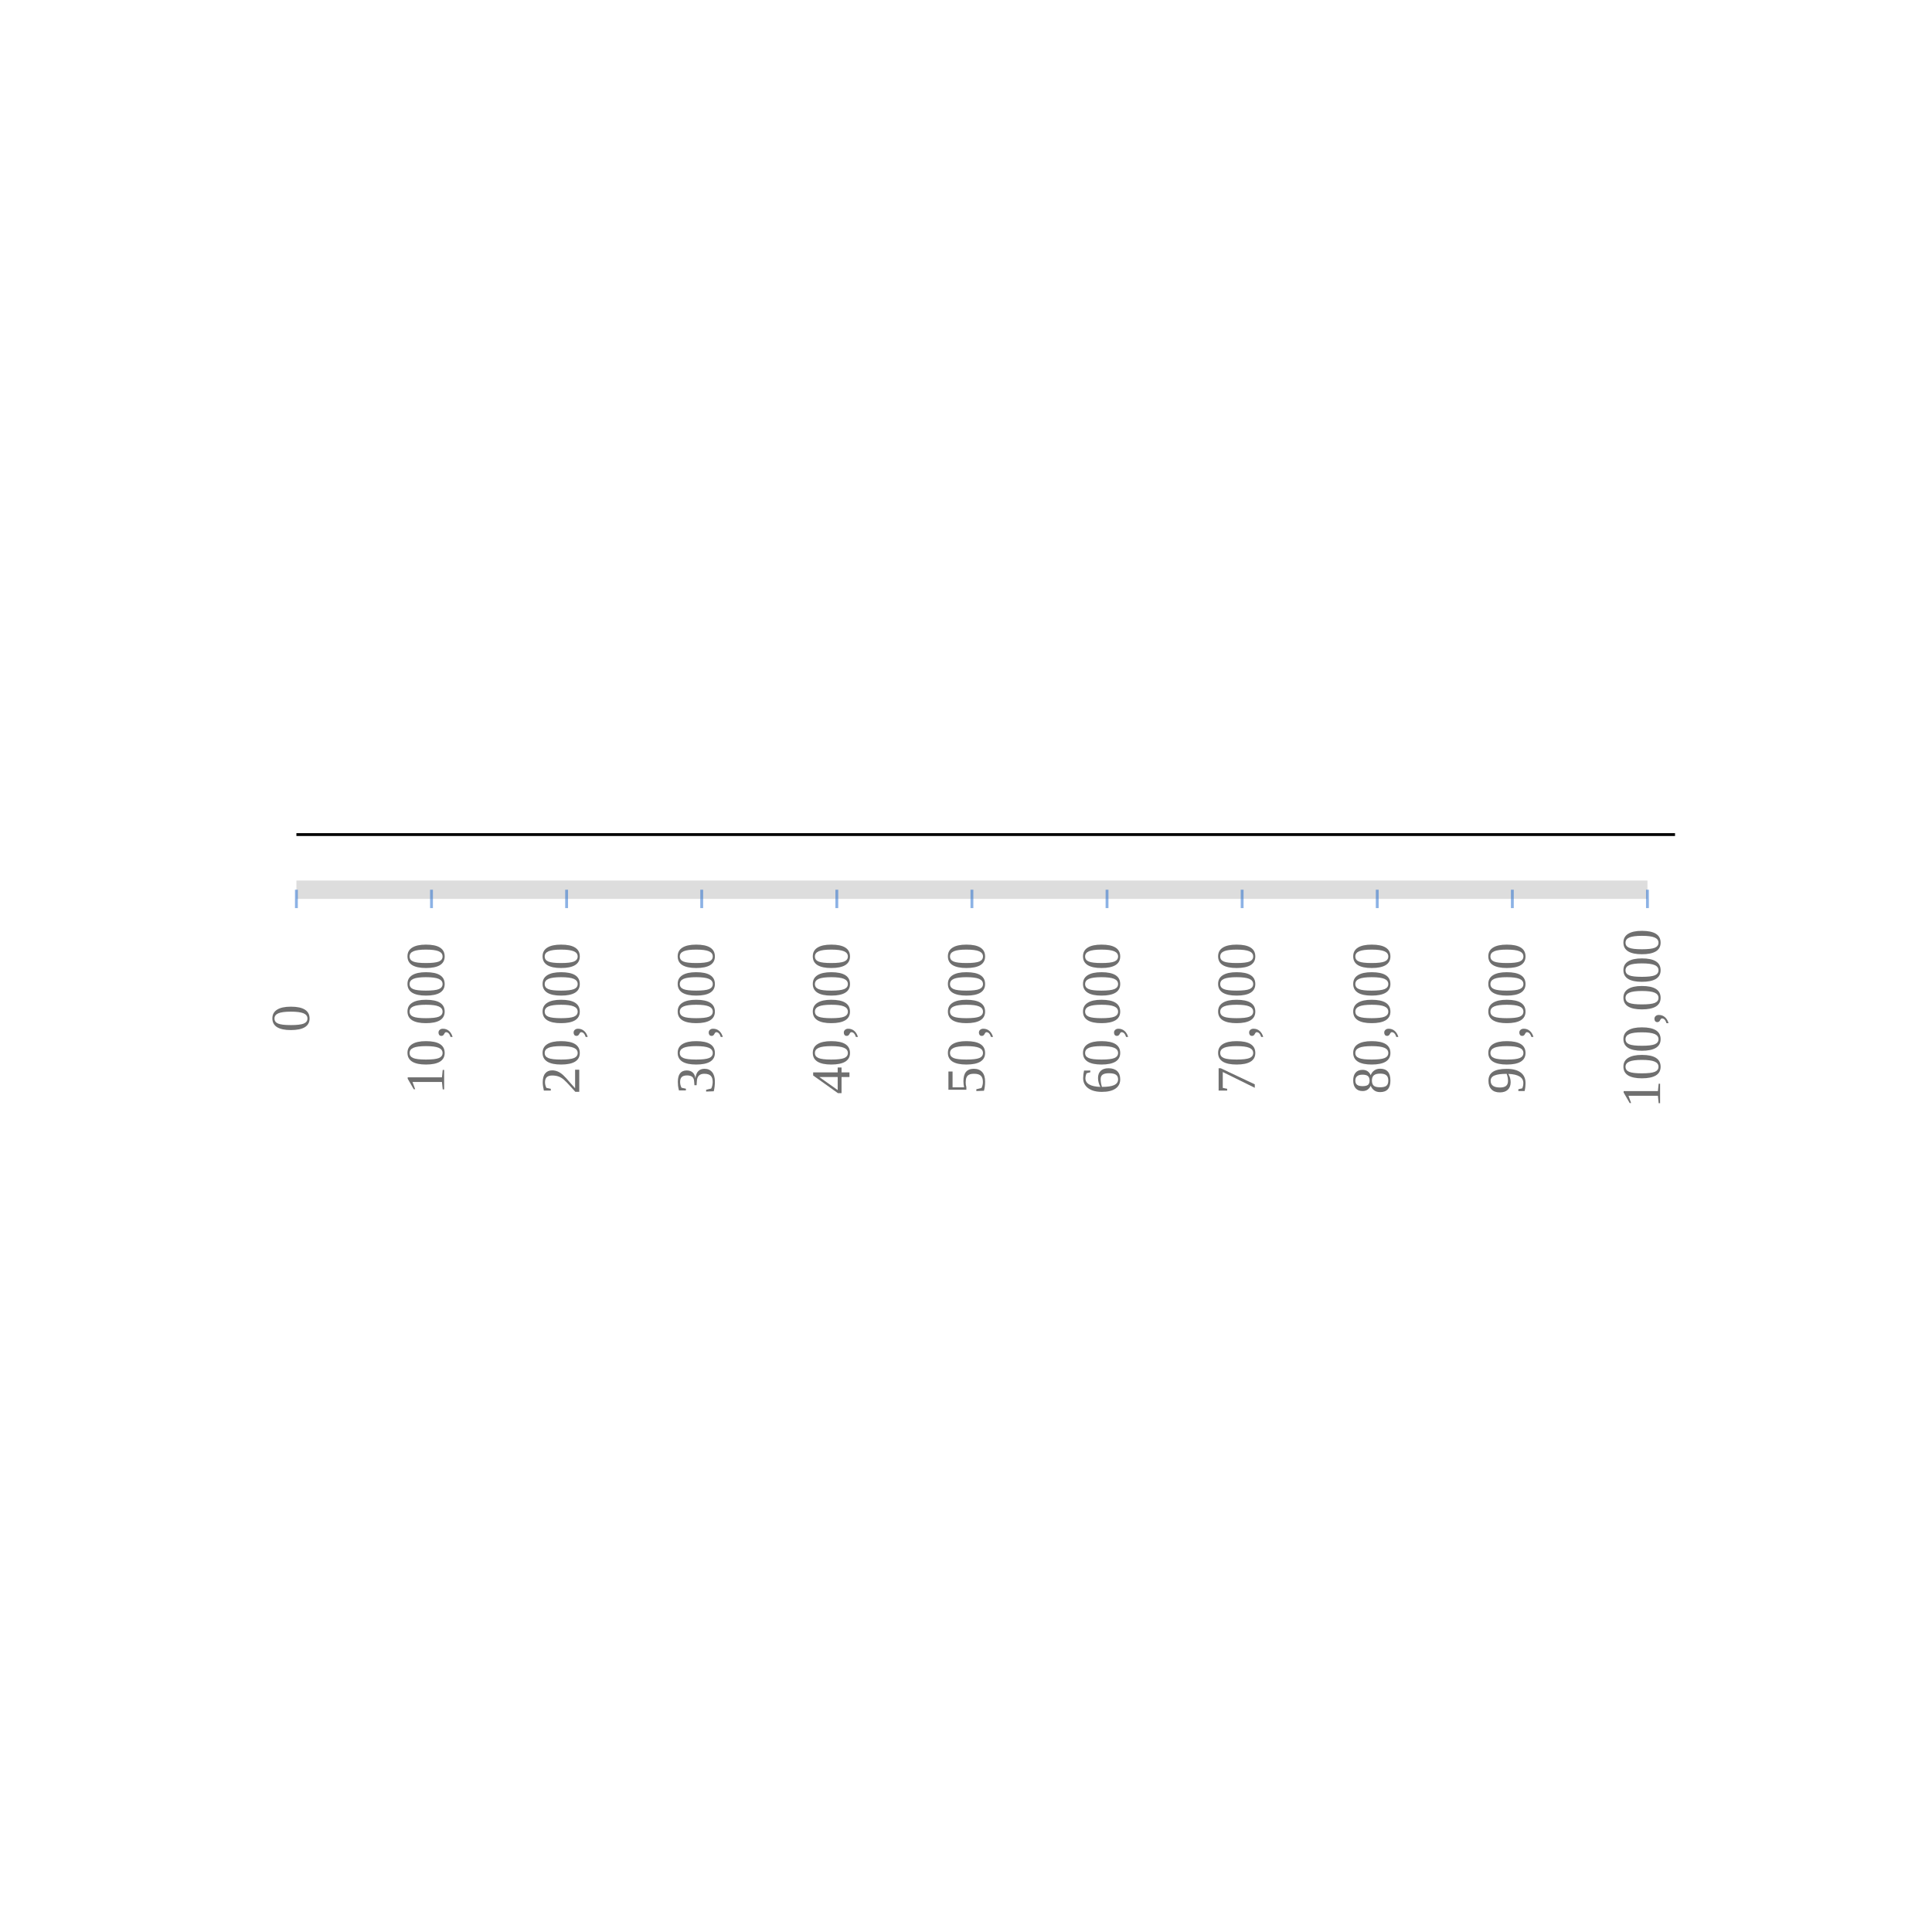
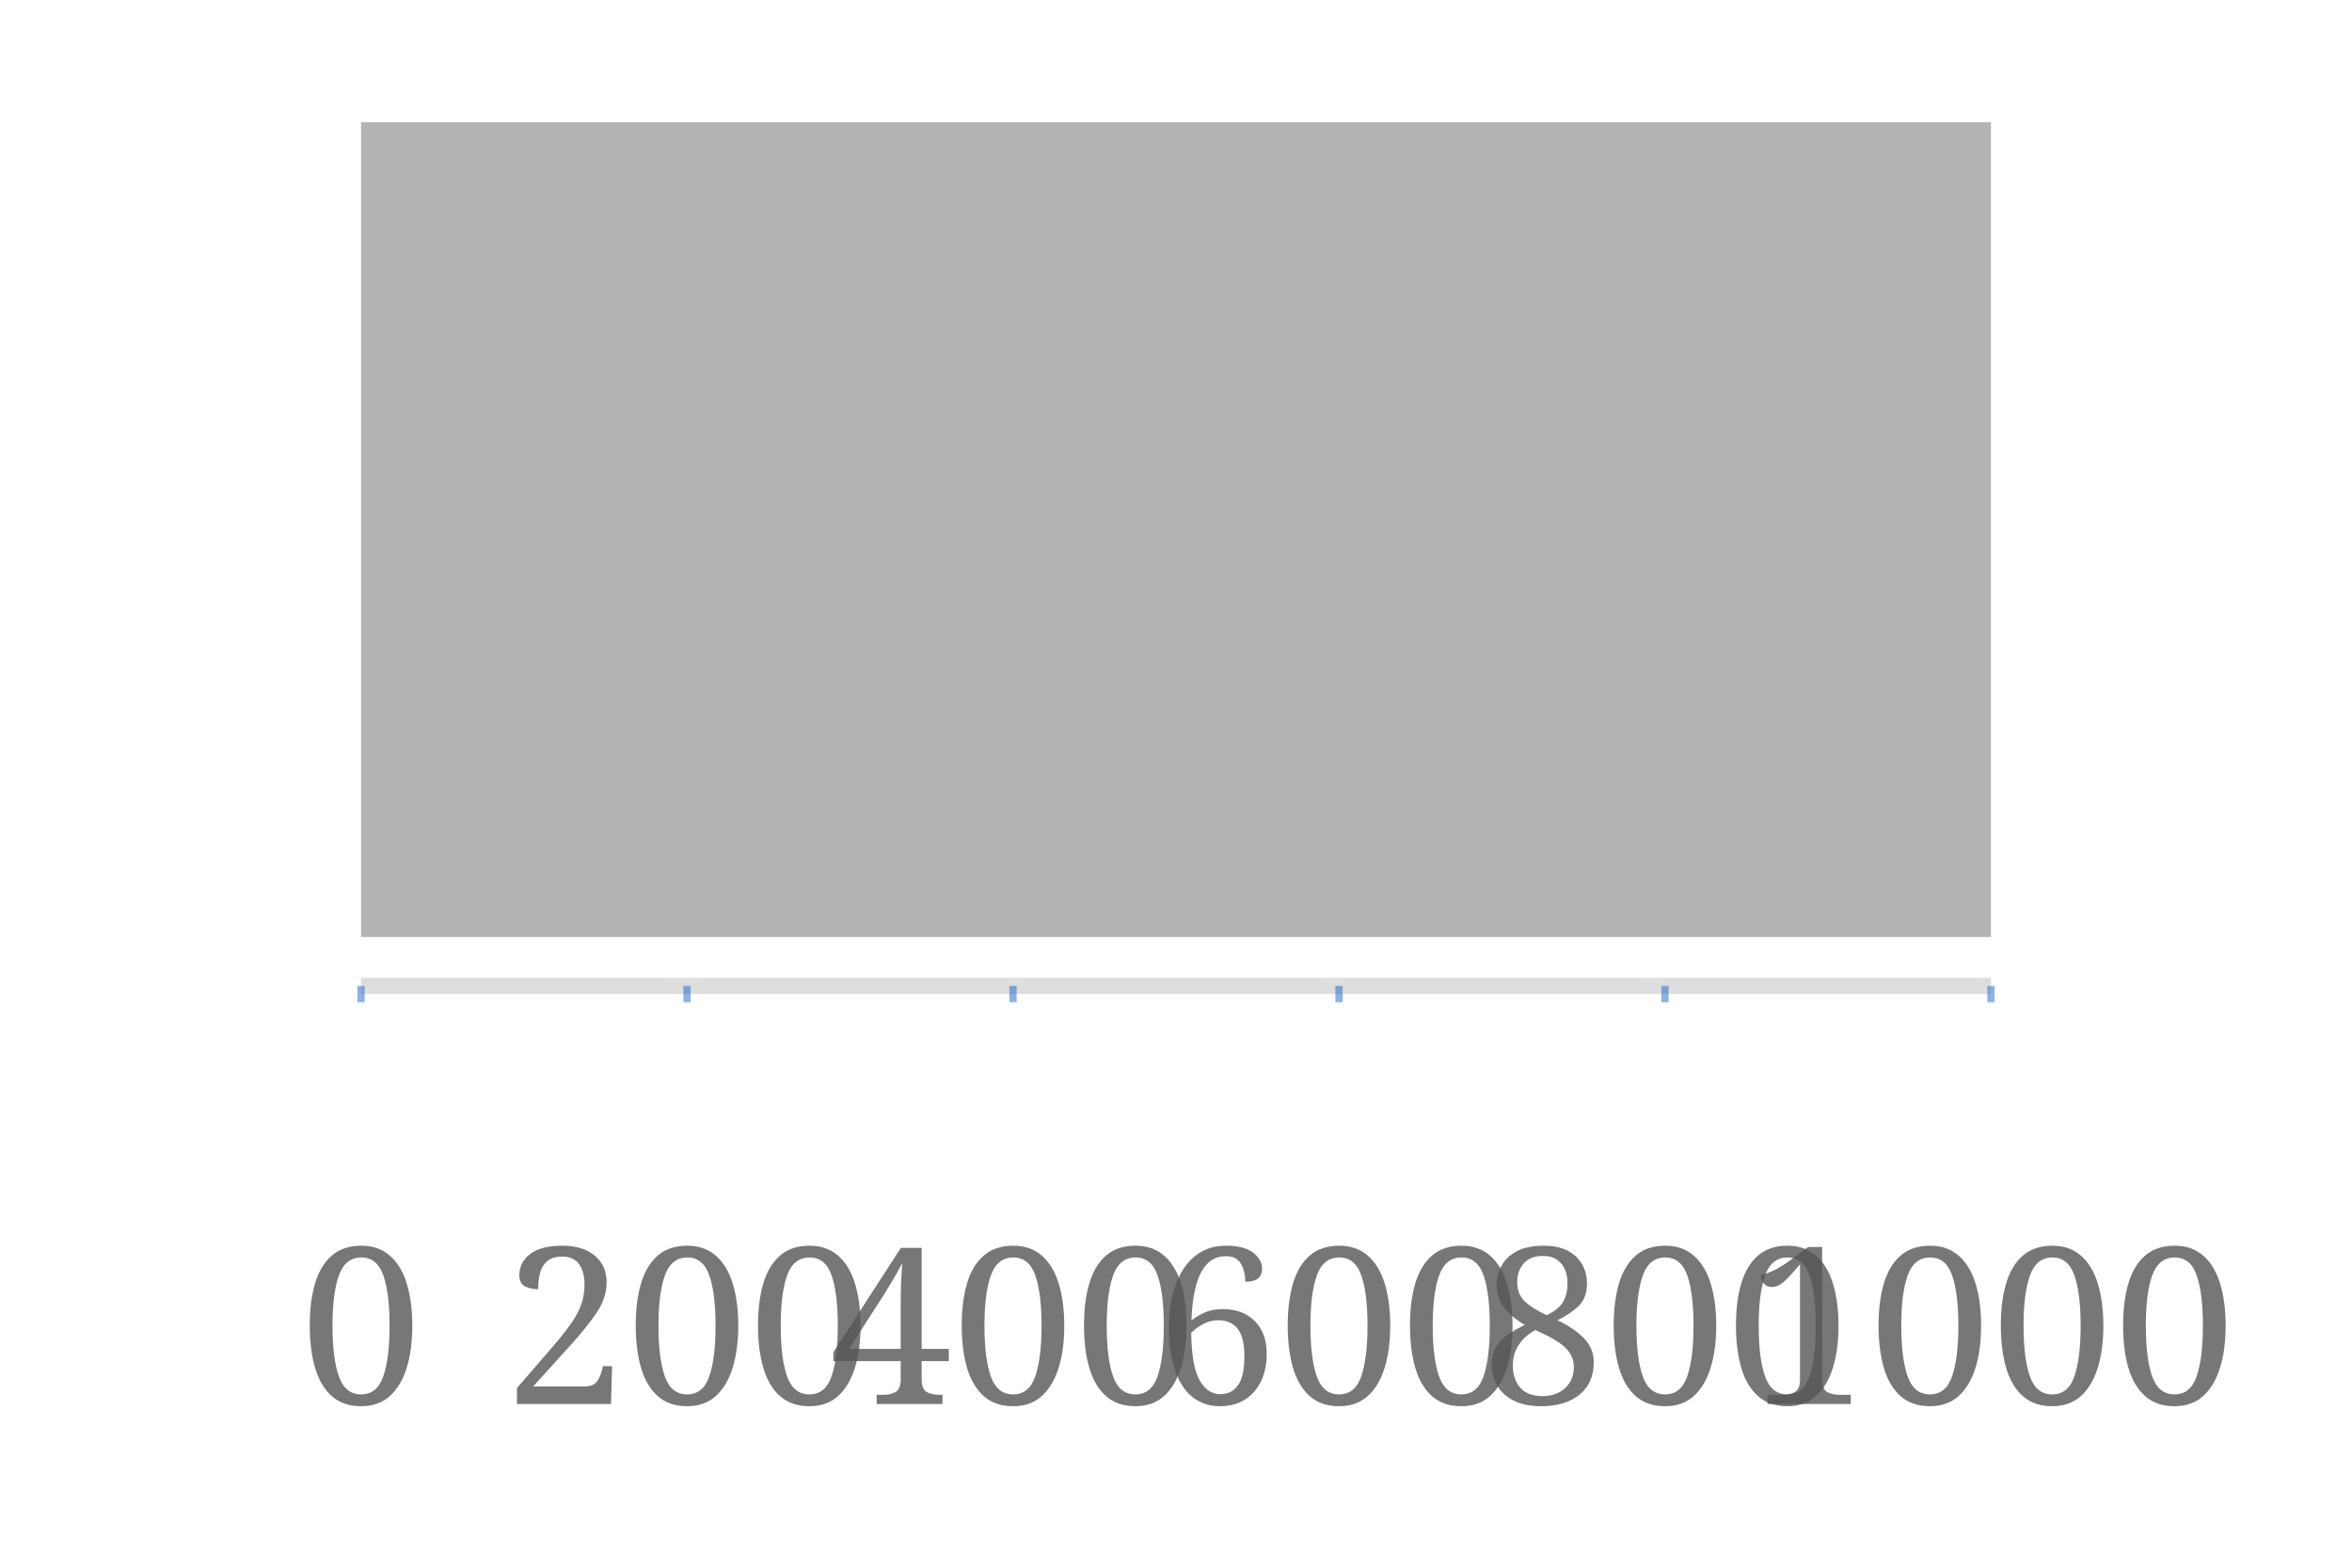
- <svg xmlns="http://www.w3.org/2000/svg" height="400" stroke-opacity="1" viewBox="0 0 400 400" font-size="1" width="400" stroke="rgb(0,0,0)" version="1.1">
+ <svg xmlns="http://www.w3.org/2000/svg" height="400" stroke-opacity="1" viewBox="0 0 600 400" font-size="1" width="600" stroke="rgb(0,0,0)" version="1.1">
  <defs />
  <g stroke-linejoin="miter" stroke-opacity="0.0" fill-opacity="0.2" stroke="rgb(0,0,0)" stroke-width="0.0" fill="rgb(85,85,85)" stroke-linecap="butt" stroke-miterlimit="10.0">
-     <path d="M 341.087,186.109 l -0,-3.806 h -279.72 l -0,3.806 Z" />
+     <path d="M 507.9,253.638 l -0,-4.158 h -415.8 l -0,4.158 Z" />
  </g>
-   <g stroke-linejoin="miter" stroke-opacity="1.0" fill-opacity="0.7" font-size="11.417px" stroke="rgb(0,0,0)" stroke-width="0.59" fill="rgb(51,51,51)" stroke-linecap="butt" stroke-miterlimit="10.0">
-     <text dominant-baseline="middle" transform="matrix(0,-1,1,0,341.0875,210.8463)" stroke="none" text-anchor="middle">100,000</text>
+   <g stroke-linejoin="miter" stroke-opacity="1.0" fill-opacity="0.8" font-size="55.799px" stroke="rgb(0,0,0)" stroke-width="1.86" fill="rgb(85,85,85)" stroke-linecap="butt" font-family="serif" stroke-miterlimit="10.0">
+     <text dominant-baseline="middle" transform="matrix(1,-0,0,1,507.9002,338.8773)" stroke="none" text-anchor="middle">1000</text>
  </g>
-   <g stroke-linejoin="miter" stroke-opacity="0.5" fill-opacity="0.0" stroke="rgb(26,102,204)" stroke-width="0.59" fill="rgb(0,0,0)" stroke-linecap="butt" stroke-miterlimit="10.0">
-     <path d="M 341.087,184.206 v 3.806 " />
+   <g stroke-linejoin="miter" stroke-opacity="0.5" fill-opacity="0.0" stroke="rgb(26,102,204)" stroke-width="1.86" fill="rgb(0,0,0)" stroke-linecap="butt" stroke-miterlimit="10.0">
+     <path d="M 507.9,251.559 v 4.158 " />
  </g>
-   <g stroke-linejoin="miter" stroke-opacity="1.0" fill-opacity="0.7" font-size="11.417px" stroke="rgb(0,0,0)" stroke-width="0.59" fill="rgb(51,51,51)" stroke-linecap="butt" stroke-miterlimit="10.0">
-     <text dominant-baseline="middle" transform="matrix(0,-1,1,0,313.1155,210.8463)" stroke="none" text-anchor="middle">90,000</text>
+   <g stroke-linejoin="miter" stroke-opacity="1.0" fill-opacity="0.8" font-size="55.799px" stroke="rgb(0,0,0)" stroke-width="1.86" fill="rgb(85,85,85)" stroke-linecap="butt" font-family="serif" stroke-miterlimit="10.0">
+     <text dominant-baseline="middle" transform="matrix(1,-0,0,1,424.7401,338.8773)" stroke="none" text-anchor="middle">800</text>
  </g>
-   <g stroke-linejoin="miter" stroke-opacity="0.5" fill-opacity="0.0" stroke="rgb(26,102,204)" stroke-width="0.59" fill="rgb(0,0,0)" stroke-linecap="butt" stroke-miterlimit="10.0">
-     <path d="M 313.115,184.206 v 3.806 " />
+   <g stroke-linejoin="miter" stroke-opacity="0.5" fill-opacity="0.0" stroke="rgb(26,102,204)" stroke-width="1.86" fill="rgb(0,0,0)" stroke-linecap="butt" stroke-miterlimit="10.0">
+     <path d="M 424.74,251.559 v 4.158 " />
  </g>
-   <g stroke-linejoin="miter" stroke-opacity="1.0" fill-opacity="0.7" font-size="11.417px" stroke="rgb(0,0,0)" stroke-width="0.59" fill="rgb(51,51,51)" stroke-linecap="butt" stroke-miterlimit="10.0">
-     <text dominant-baseline="middle" transform="matrix(0,-1,1,0,285.1434,210.8463)" stroke="none" text-anchor="middle">80,000</text>
+   <g stroke-linejoin="miter" stroke-opacity="1.0" fill-opacity="0.8" font-size="55.799px" stroke="rgb(0,0,0)" stroke-width="1.86" fill="rgb(85,85,85)" stroke-linecap="butt" font-family="serif" stroke-miterlimit="10.0">
+     <text dominant-baseline="middle" transform="matrix(1,-0,0,1,341.58,338.8773)" stroke="none" text-anchor="middle">600</text>
  </g>
-   <g stroke-linejoin="miter" stroke-opacity="0.5" fill-opacity="0.0" stroke="rgb(26,102,204)" stroke-width="0.59" fill="rgb(0,0,0)" stroke-linecap="butt" stroke-miterlimit="10.0">
-     <path d="M 285.143,184.206 v 3.806 " />
+   <g stroke-linejoin="miter" stroke-opacity="0.5" fill-opacity="0.0" stroke="rgb(26,102,204)" stroke-width="1.86" fill="rgb(0,0,0)" stroke-linecap="butt" stroke-miterlimit="10.0">
+     <path d="M 341.58,251.559 v 4.158 " />
  </g>
-   <g stroke-linejoin="miter" stroke-opacity="1.0" fill-opacity="0.7" font-size="11.417px" stroke="rgb(0,0,0)" stroke-width="0.59" fill="rgb(51,51,51)" stroke-linecap="butt" stroke-miterlimit="10.0">
-     <text dominant-baseline="middle" transform="matrix(0,-1,1,0,257.1714,210.8463)" stroke="none" text-anchor="middle">70,000</text>
+   <g stroke-linejoin="miter" stroke-opacity="1.0" fill-opacity="0.8" font-size="55.799px" stroke="rgb(0,0,0)" stroke-width="1.86" fill="rgb(85,85,85)" stroke-linecap="butt" font-family="serif" stroke-miterlimit="10.0">
+     <text dominant-baseline="middle" transform="matrix(1,-0,0,1,258.42,338.8773)" stroke="none" text-anchor="middle">400</text>
  </g>
-   <g stroke-linejoin="miter" stroke-opacity="0.5" fill-opacity="0.0" stroke="rgb(26,102,204)" stroke-width="0.59" fill="rgb(0,0,0)" stroke-linecap="butt" stroke-miterlimit="10.0">
-     <path d="M 257.171,184.206 v 3.806 " />
+   <g stroke-linejoin="miter" stroke-opacity="0.5" fill-opacity="0.0" stroke="rgb(26,102,204)" stroke-width="1.86" fill="rgb(0,0,0)" stroke-linecap="butt" stroke-miterlimit="10.0">
+     <path d="M 258.42,251.559 v 4.158 " />
  </g>
-   <g stroke-linejoin="miter" stroke-opacity="1.0" fill-opacity="0.7" font-size="11.417px" stroke="rgb(0,0,0)" stroke-width="0.59" fill="rgb(51,51,51)" stroke-linecap="butt" stroke-miterlimit="10.0">
-     <text dominant-baseline="middle" transform="matrix(0,-1,1,0,229.1994,210.8463)" stroke="none" text-anchor="middle">60,000</text>
+   <g stroke-linejoin="miter" stroke-opacity="1.0" fill-opacity="0.8" font-size="55.799px" stroke="rgb(0,0,0)" stroke-width="1.86" fill="rgb(85,85,85)" stroke-linecap="butt" font-family="serif" stroke-miterlimit="10.0">
+     <text dominant-baseline="middle" transform="matrix(1,-0,0,1,175.2599,338.8773)" stroke="none" text-anchor="middle">200</text>
  </g>
-   <g stroke-linejoin="miter" stroke-opacity="0.5" fill-opacity="0.0" stroke="rgb(26,102,204)" stroke-width="0.59" fill="rgb(0,0,0)" stroke-linecap="butt" stroke-miterlimit="10.0">
-     <path d="M 229.199,184.206 v 3.806 " />
+   <g stroke-linejoin="miter" stroke-opacity="0.5" fill-opacity="0.0" stroke="rgb(26,102,204)" stroke-width="1.86" fill="rgb(0,0,0)" stroke-linecap="butt" stroke-miterlimit="10.0">
+     <path d="M 175.26,251.559 v 4.158 " />
  </g>
-   <g stroke-linejoin="miter" stroke-opacity="1.0" fill-opacity="0.7" font-size="11.417px" stroke="rgb(0,0,0)" stroke-width="0.59" fill="rgb(51,51,51)" stroke-linecap="butt" stroke-miterlimit="10.0">
-     <text dominant-baseline="middle" transform="matrix(0,-1,1,0,201.2273,210.8463)" stroke="none" text-anchor="middle">50,000</text>
+   <g stroke-linejoin="miter" stroke-opacity="1.0" fill-opacity="0.8" font-size="55.799px" stroke="rgb(0,0,0)" stroke-width="1.86" fill="rgb(85,85,85)" stroke-linecap="butt" font-family="serif" stroke-miterlimit="10.0">
+     <text dominant-baseline="middle" transform="matrix(1,-0,0,1,92.0998,338.8773)" stroke="none" text-anchor="middle">0</text>
  </g>
-   <g stroke-linejoin="miter" stroke-opacity="0.5" fill-opacity="0.0" stroke="rgb(26,102,204)" stroke-width="0.59" fill="rgb(0,0,0)" stroke-linecap="butt" stroke-miterlimit="10.0">
-     <path d="M 201.227,184.206 v 3.806 " />
+   <g stroke-linejoin="miter" stroke-opacity="0.5" fill-opacity="0.0" stroke="rgb(26,102,204)" stroke-width="1.86" fill="rgb(0,0,0)" stroke-linecap="butt" stroke-miterlimit="10.0">
+     <path d="M 92.1,251.559 v 4.158 " />
  </g>
-   <g stroke-linejoin="miter" stroke-opacity="1.0" fill-opacity="0.7" font-size="11.417px" stroke="rgb(0,0,0)" stroke-width="0.59" fill="rgb(51,51,51)" stroke-linecap="butt" stroke-miterlimit="10.0">
-     <text dominant-baseline="middle" transform="matrix(0,-1,1,0,173.2553,210.8463)" stroke="none" text-anchor="middle">40,000</text>
-   </g>
-   <g stroke-linejoin="miter" stroke-opacity="0.5" fill-opacity="0.0" stroke="rgb(26,102,204)" stroke-width="0.59" fill="rgb(0,0,0)" stroke-linecap="butt" stroke-miterlimit="10.0">
-     <path d="M 173.255,184.206 v 3.806 " />
-   </g>
-   <g stroke-linejoin="miter" stroke-opacity="1.0" fill-opacity="0.7" font-size="11.417px" stroke="rgb(0,0,0)" stroke-width="0.59" fill="rgb(51,51,51)" stroke-linecap="butt" stroke-miterlimit="10.0">
-     <text dominant-baseline="middle" transform="matrix(0,-1,1,0,145.2833,210.8463)" stroke="none" text-anchor="middle">30,000</text>
-   </g>
-   <g stroke-linejoin="miter" stroke-opacity="0.5" fill-opacity="0.0" stroke="rgb(26,102,204)" stroke-width="0.59" fill="rgb(0,0,0)" stroke-linecap="butt" stroke-miterlimit="10.0">
-     <path d="M 145.283,184.206 v 3.806 " />
-   </g>
-   <g stroke-linejoin="miter" stroke-opacity="1.0" fill-opacity="0.7" font-size="11.417px" stroke="rgb(0,0,0)" stroke-width="0.59" fill="rgb(51,51,51)" stroke-linecap="butt" stroke-miterlimit="10.0">
-     <text dominant-baseline="middle" transform="matrix(0,-1,1,0,117.3113,210.8463)" stroke="none" text-anchor="middle">20,000</text>
-   </g>
-   <g stroke-linejoin="miter" stroke-opacity="0.5" fill-opacity="0.0" stroke="rgb(26,102,204)" stroke-width="0.59" fill="rgb(0,0,0)" stroke-linecap="butt" stroke-miterlimit="10.0">
-     <path d="M 117.311,184.206 v 3.806 " />
-   </g>
-   <g stroke-linejoin="miter" stroke-opacity="1.0" fill-opacity="0.7" font-size="11.417px" stroke="rgb(0,0,0)" stroke-width="0.59" fill="rgb(51,51,51)" stroke-linecap="butt" stroke-miterlimit="10.0">
-     <text dominant-baseline="middle" transform="matrix(0,-1,1,0,89.3392,210.8463)" stroke="none" text-anchor="middle">10,000</text>
-   </g>
-   <g stroke-linejoin="miter" stroke-opacity="0.5" fill-opacity="0.0" stroke="rgb(26,102,204)" stroke-width="0.59" fill="rgb(0,0,0)" stroke-linecap="butt" stroke-miterlimit="10.0">
-     <path d="M 89.339,184.206 v 3.806 " />
-   </g>
-   <g stroke-linejoin="miter" stroke-opacity="1.0" fill-opacity="0.7" font-size="11.417px" stroke="rgb(0,0,0)" stroke-width="0.59" fill="rgb(51,51,51)" stroke-linecap="butt" stroke-miterlimit="10.0">
-     <text dominant-baseline="middle" transform="matrix(0,-1,1,0,61.3672,210.8463)" stroke="none" text-anchor="middle">0</text>
-   </g>
-   <g stroke-linejoin="miter" stroke-opacity="0.5" fill-opacity="0.0" stroke="rgb(26,102,204)" stroke-width="0.59" fill="rgb(0,0,0)" stroke-linecap="butt" stroke-miterlimit="10.0">
-     <path d="M 61.367,184.206 v 3.806 " />
-   </g>
-   <g stroke-linejoin="miter" stroke-opacity="0.0" fill-opacity="2.0e-2" stroke="rgb(0,0,0)" stroke-width="0.0" fill="rgb(255,255,255)" stroke-linecap="butt" stroke-miterlimit="10.0">
-     <path d="M 341.087,172.789 l -0,-0 h -279.72 l -0,0 Z" />
-   </g>
-   <g stroke-linejoin="miter" stroke-opacity="1.0" fill-opacity="0.0" stroke="rgb(0,0,0)" stroke-width="0.59" fill="rgb(0,0,0)" stroke-linecap="butt" stroke-miterlimit="10.0">
-     <path d="M 346.796,172.789 l -0,-0 h -285.429 l -0,0 Z" />
+   <g stroke-linejoin="miter" stroke-opacity="0.0" fill-opacity="0.3" stroke="rgb(0,0,0)" stroke-width="0.0" fill="rgb(0,0,0)" stroke-linecap="butt" stroke-miterlimit="10.0">
+     <path d="M 507.9,239.085 l -0,-207.9 h -415.8 l -0,207.9 Z" />
  </g>
</svg>
